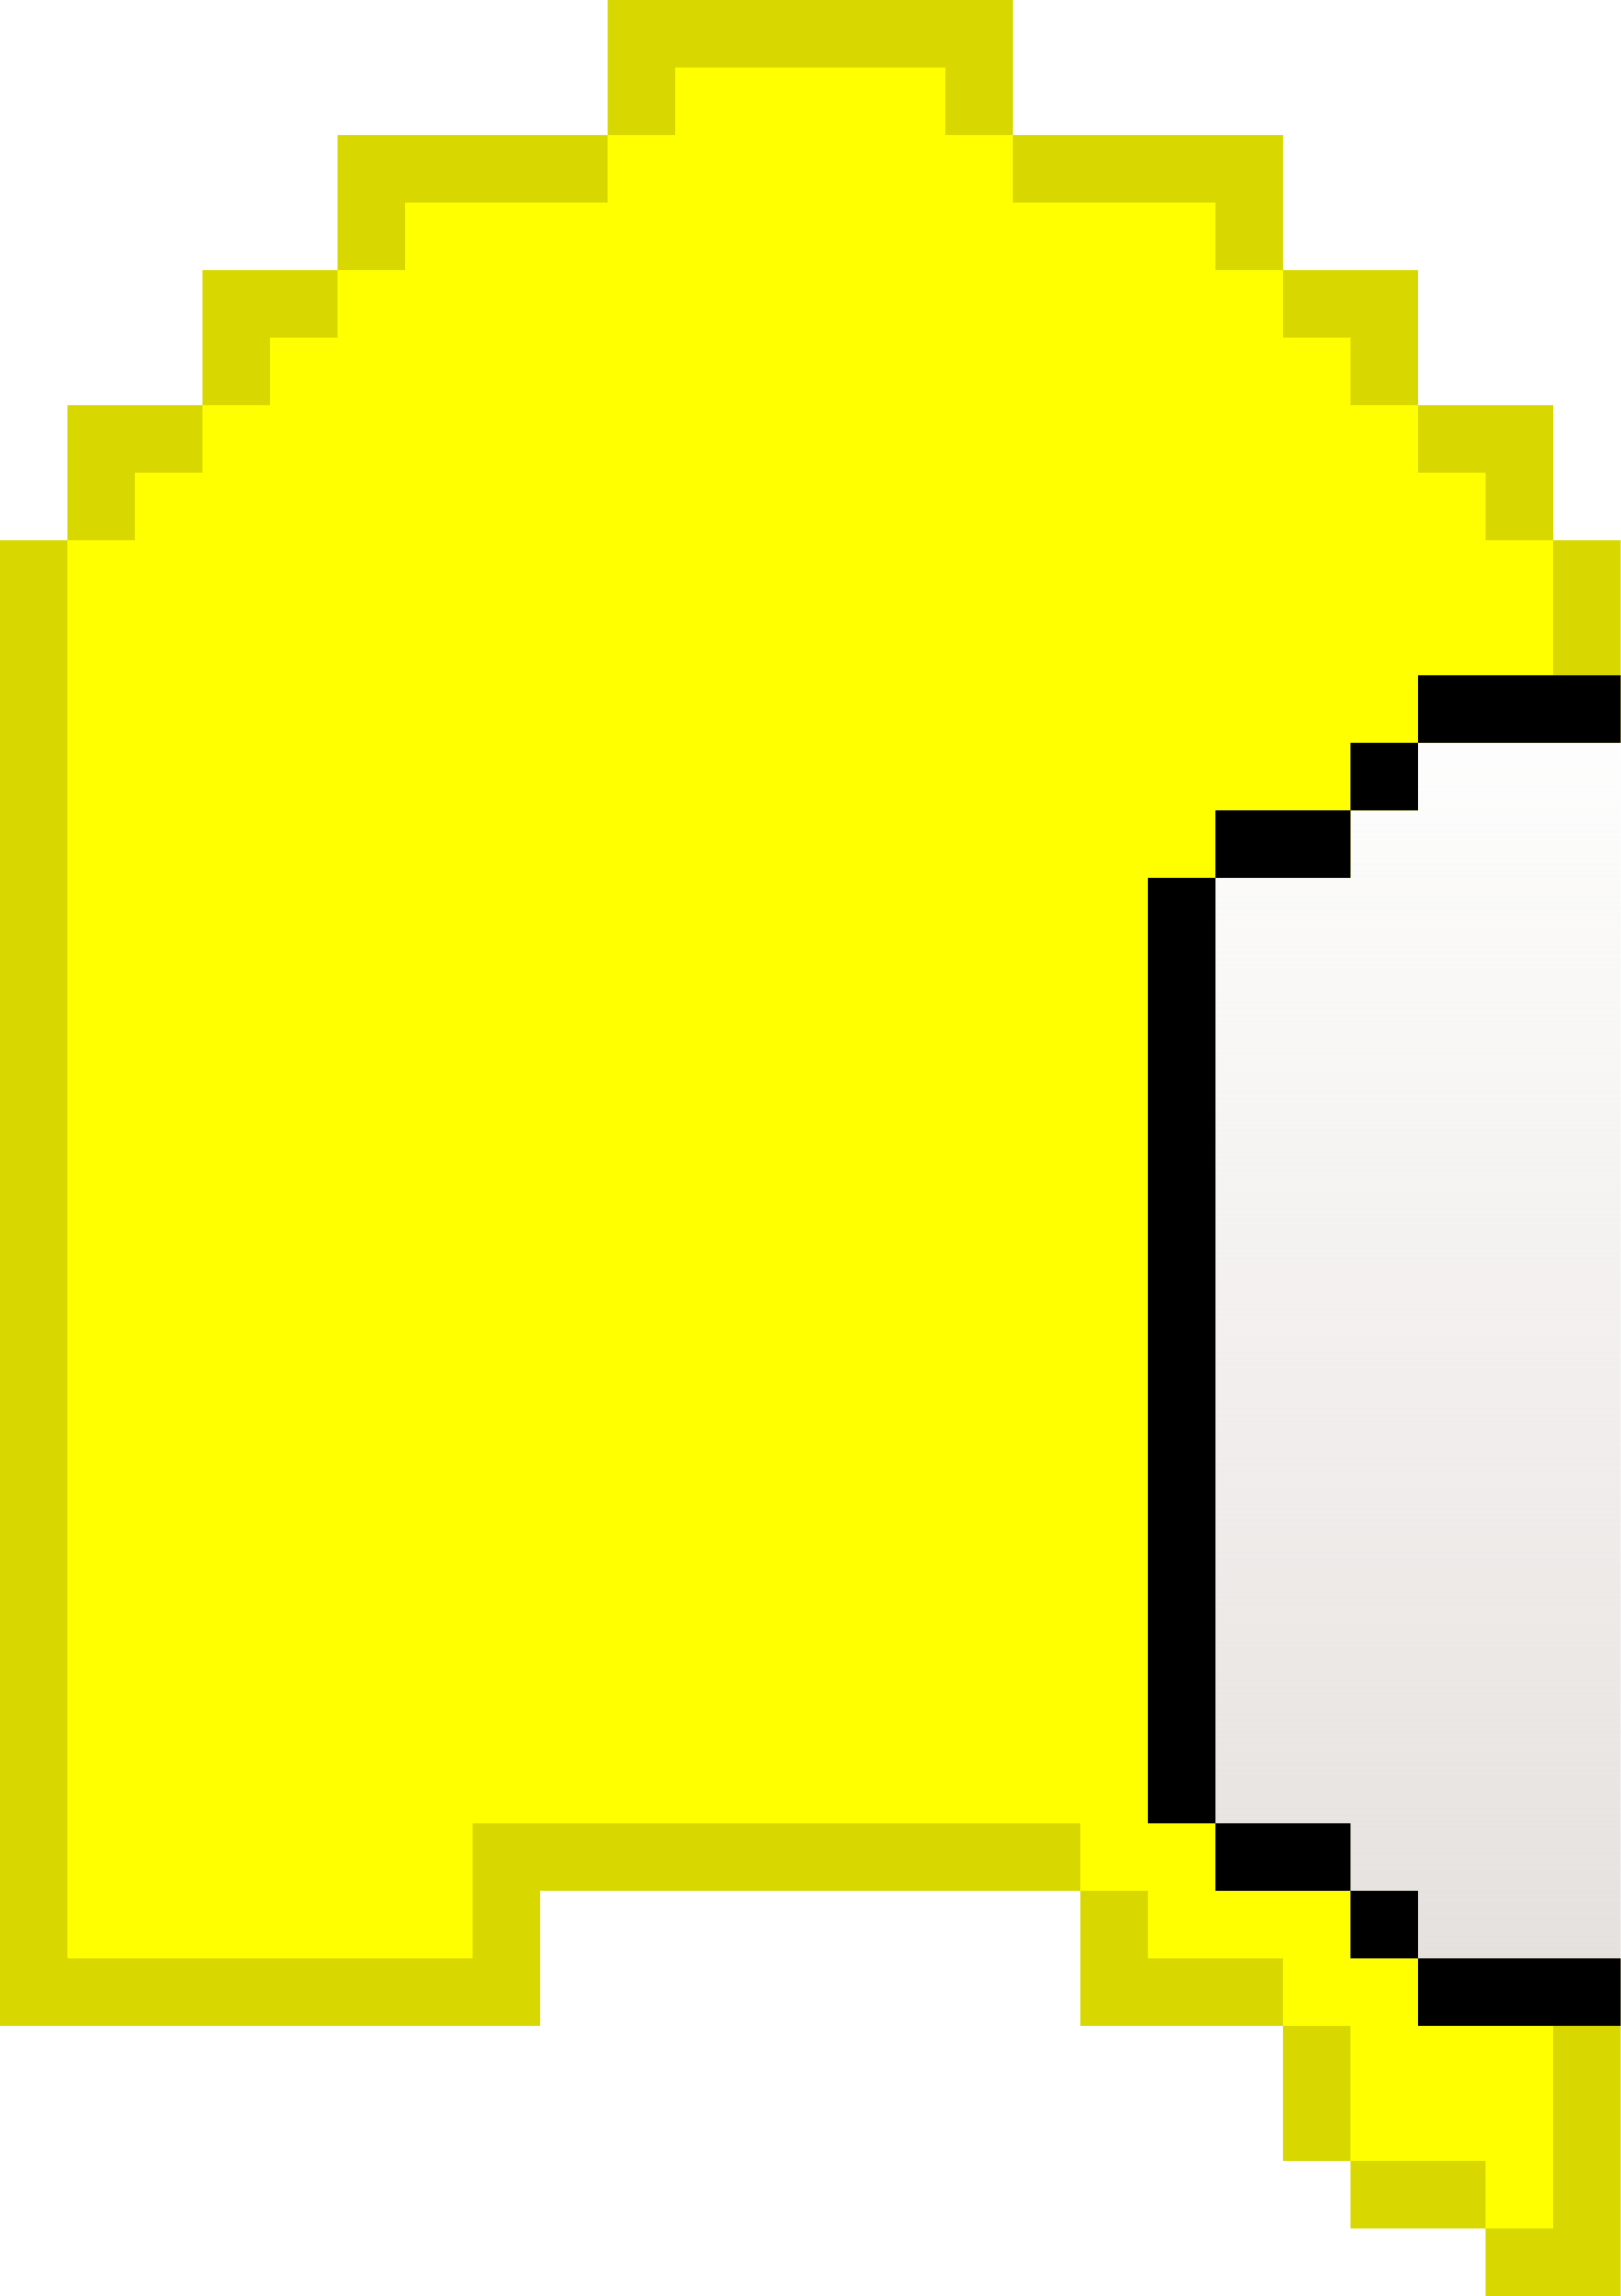
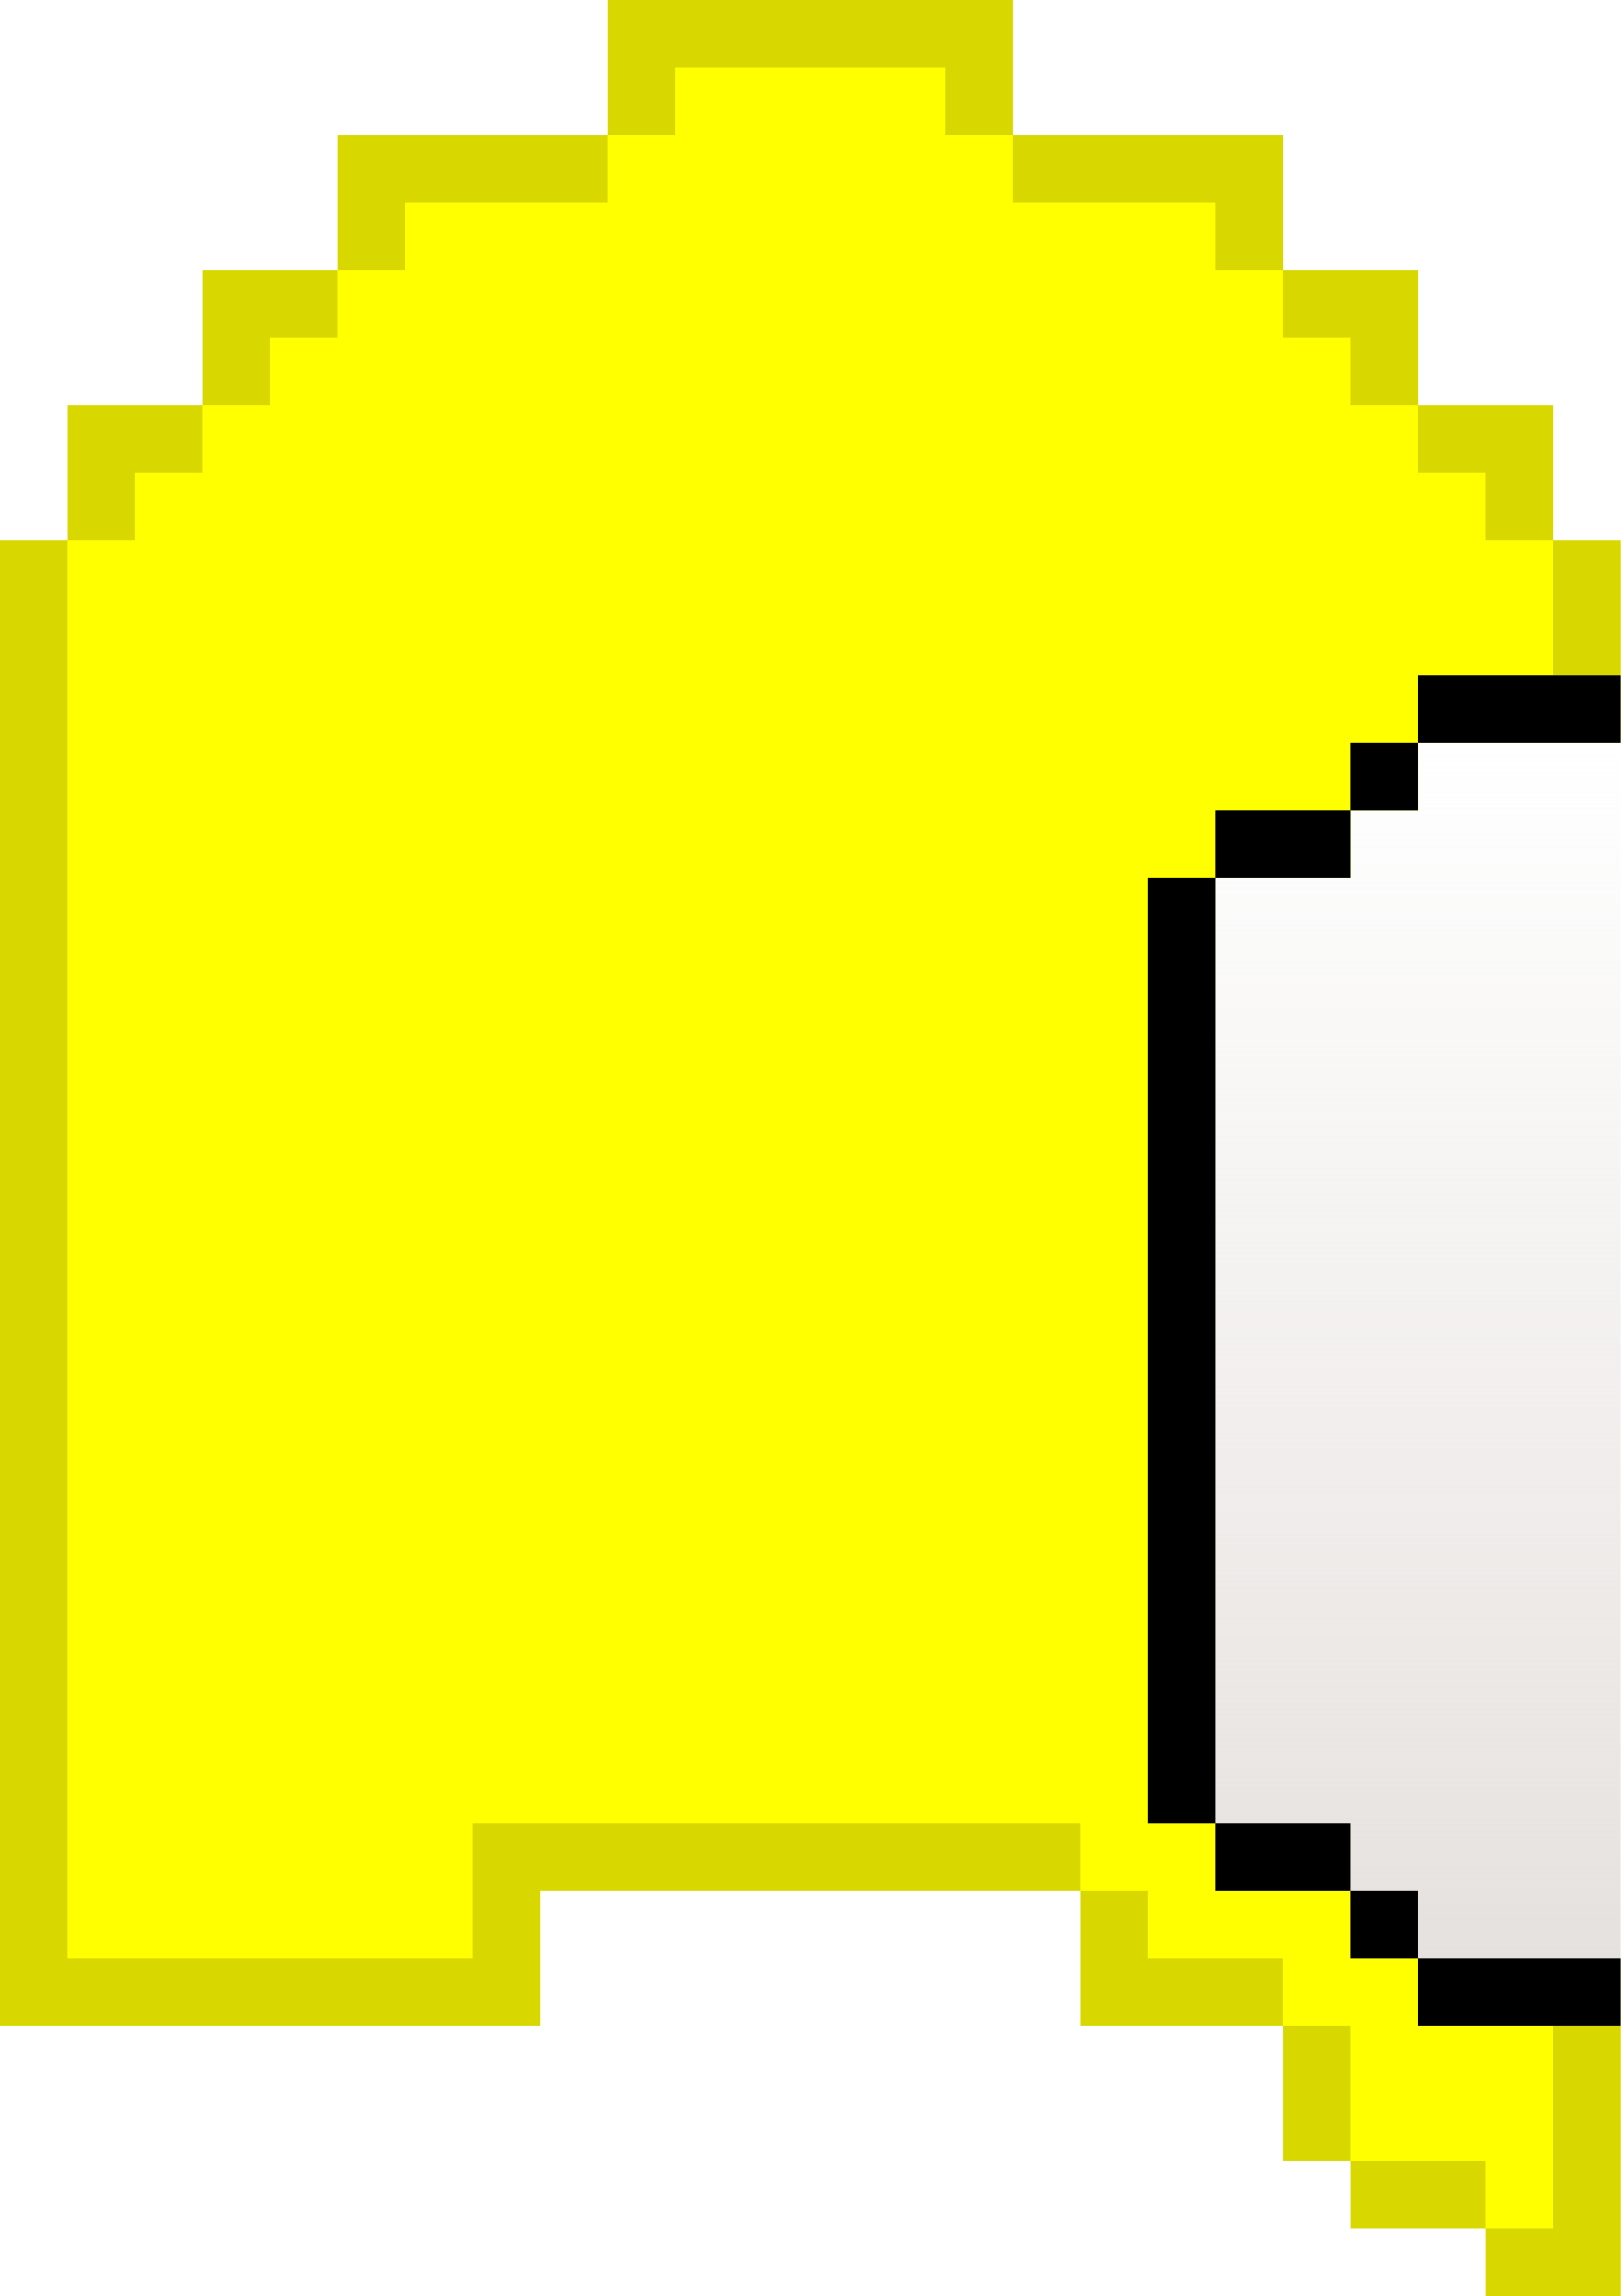
<svg xmlns="http://www.w3.org/2000/svg" viewBox="0 0 24 34">
-   <path d="M22.998 8V6h-2V4h-2V2h-4V0h-6v2h-4v2h-2v2h-2v2h-1v22h8v-2h8v2h3v2h1v1h2v1h2v-5h-3v-1h-1v-1h-2V13h2v-1h1v-1h3V8h-1z" fill="#d8d800" />
+   <path d="M23,8V6h-2V4h-2V2h-4V0H9v2H5v2H3v2H1v2H0v22h8v-2h8v2h3v2h1v1h2v1h2v-5h-3v-1h-1v-1h-2V13h2v-1h1v-1h3V8H23z" fill="#d8d800" />
  <g transform="translate(8.998 25)">
-     <linearGradient id="A" gradientUnits="userSpaceOnUse" x1="-2163.009" y1="3480.841" x2="-2139.009" y2="3480.841" gradientTransform="matrix(0 -0.875 0.2727 0 -937.7234 -1886.633)">
+     <linearGradient id="A" gradientUnits="userSpaceOnUse" x1="-2899.953" y1="-4686.707" x2="-2877.095" y2="-4686.707" gradientTransform="matrix(0 -0.875 -0.2727 0 -1266.565 -2531.506)">
      <stop offset="0" stop-color="#e3dedb" />
      <stop offset="1" stop-color="#e3dedb" stop-opacity="0" />
    </linearGradient>
-     <path d="M9 2H8v-18h7V5h-3V4h-1V3H9z" fill="url(#A)" />
+     <path d="M9 2H8v-14h1v-1h2v-1h1v-1h3V5h-3V4h-1V3H9V2z" fill="url(#A)" />
    <path d="M5-24v1h1v1h3v1h1v1h1v1h1v1h1v1h1v2h-2v1h-1v1H9v1H8V1v1h1v1h2v1h1v1h2v3h-1V7h-2V5h-1V4H8V3H7V2h-9v2h-6v-21h1v-1h1v-1h1v-1h1v-1h1v-1h3v-1h1v-1h4z" fill="#ff0" />
    <path d="M15-15v1h-3v-1h3zm-3 1v1h-1v-1h1zm-1 1v1H9v-1h2zm-2 1V2H8v-14h1zM9 2h2v1H9V2zm2 1h1v1h-1V3zm1 1h3v1h-3V4z" />
  </g>
</svg>
